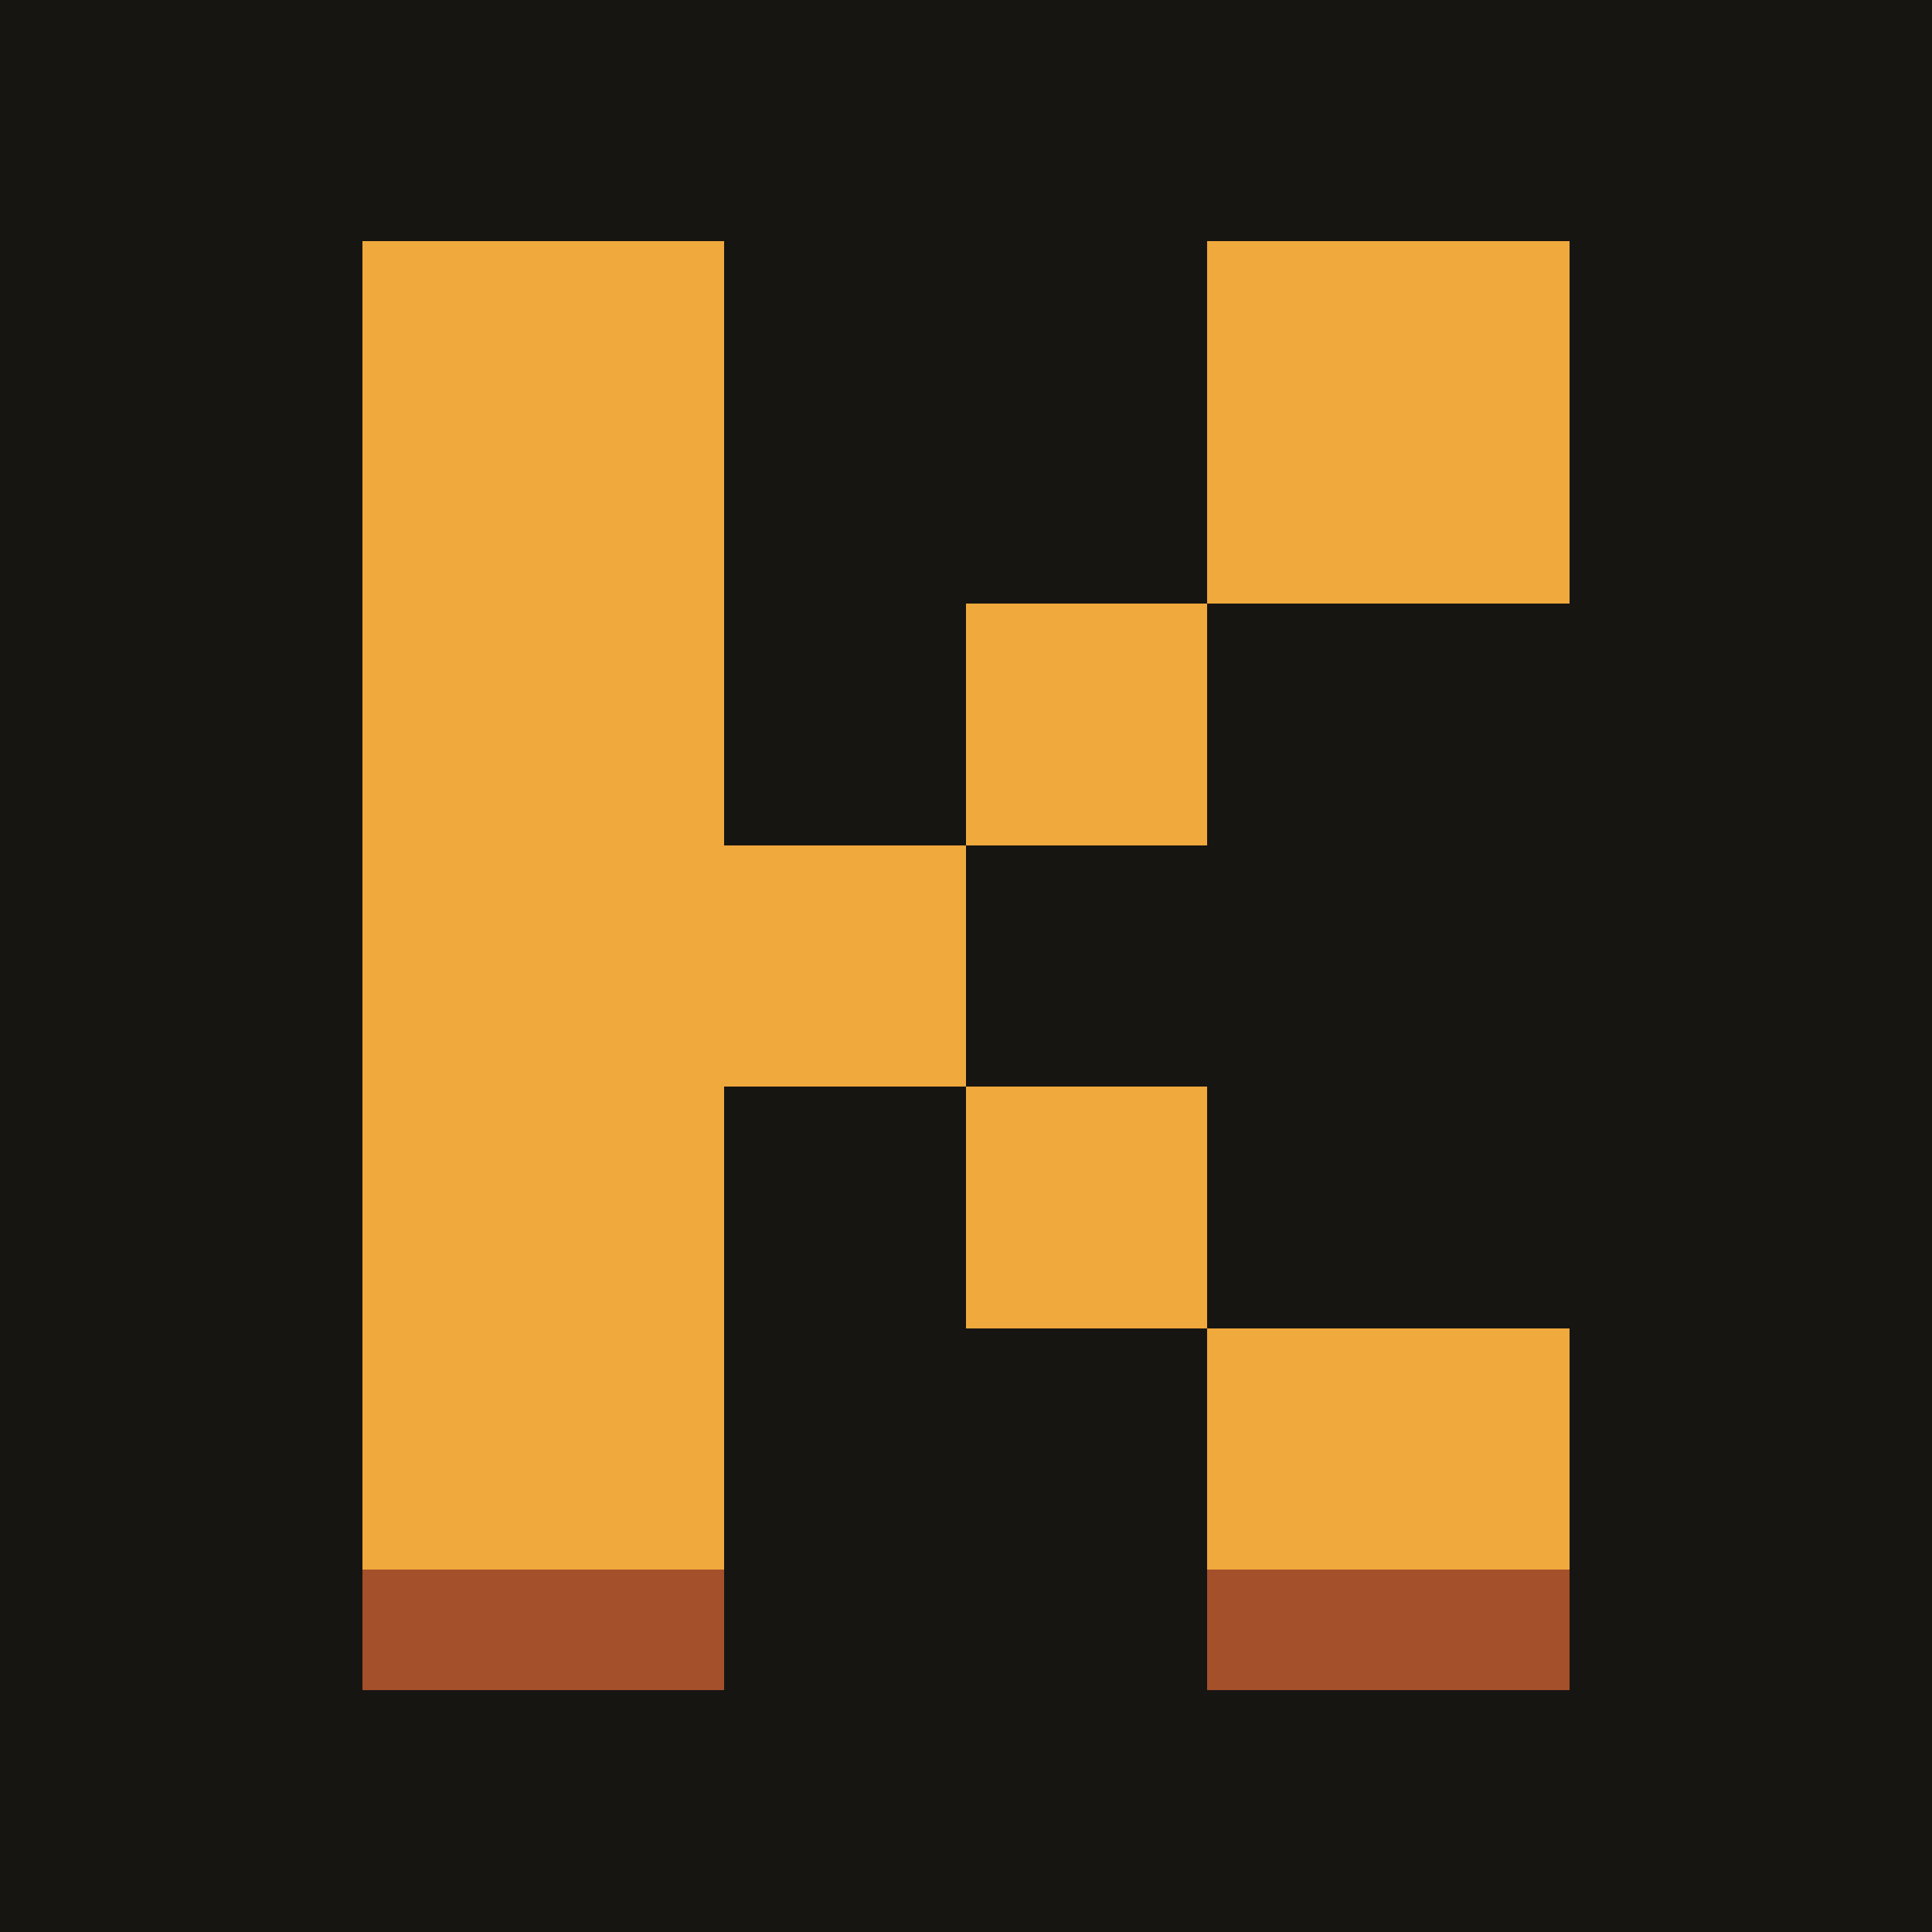
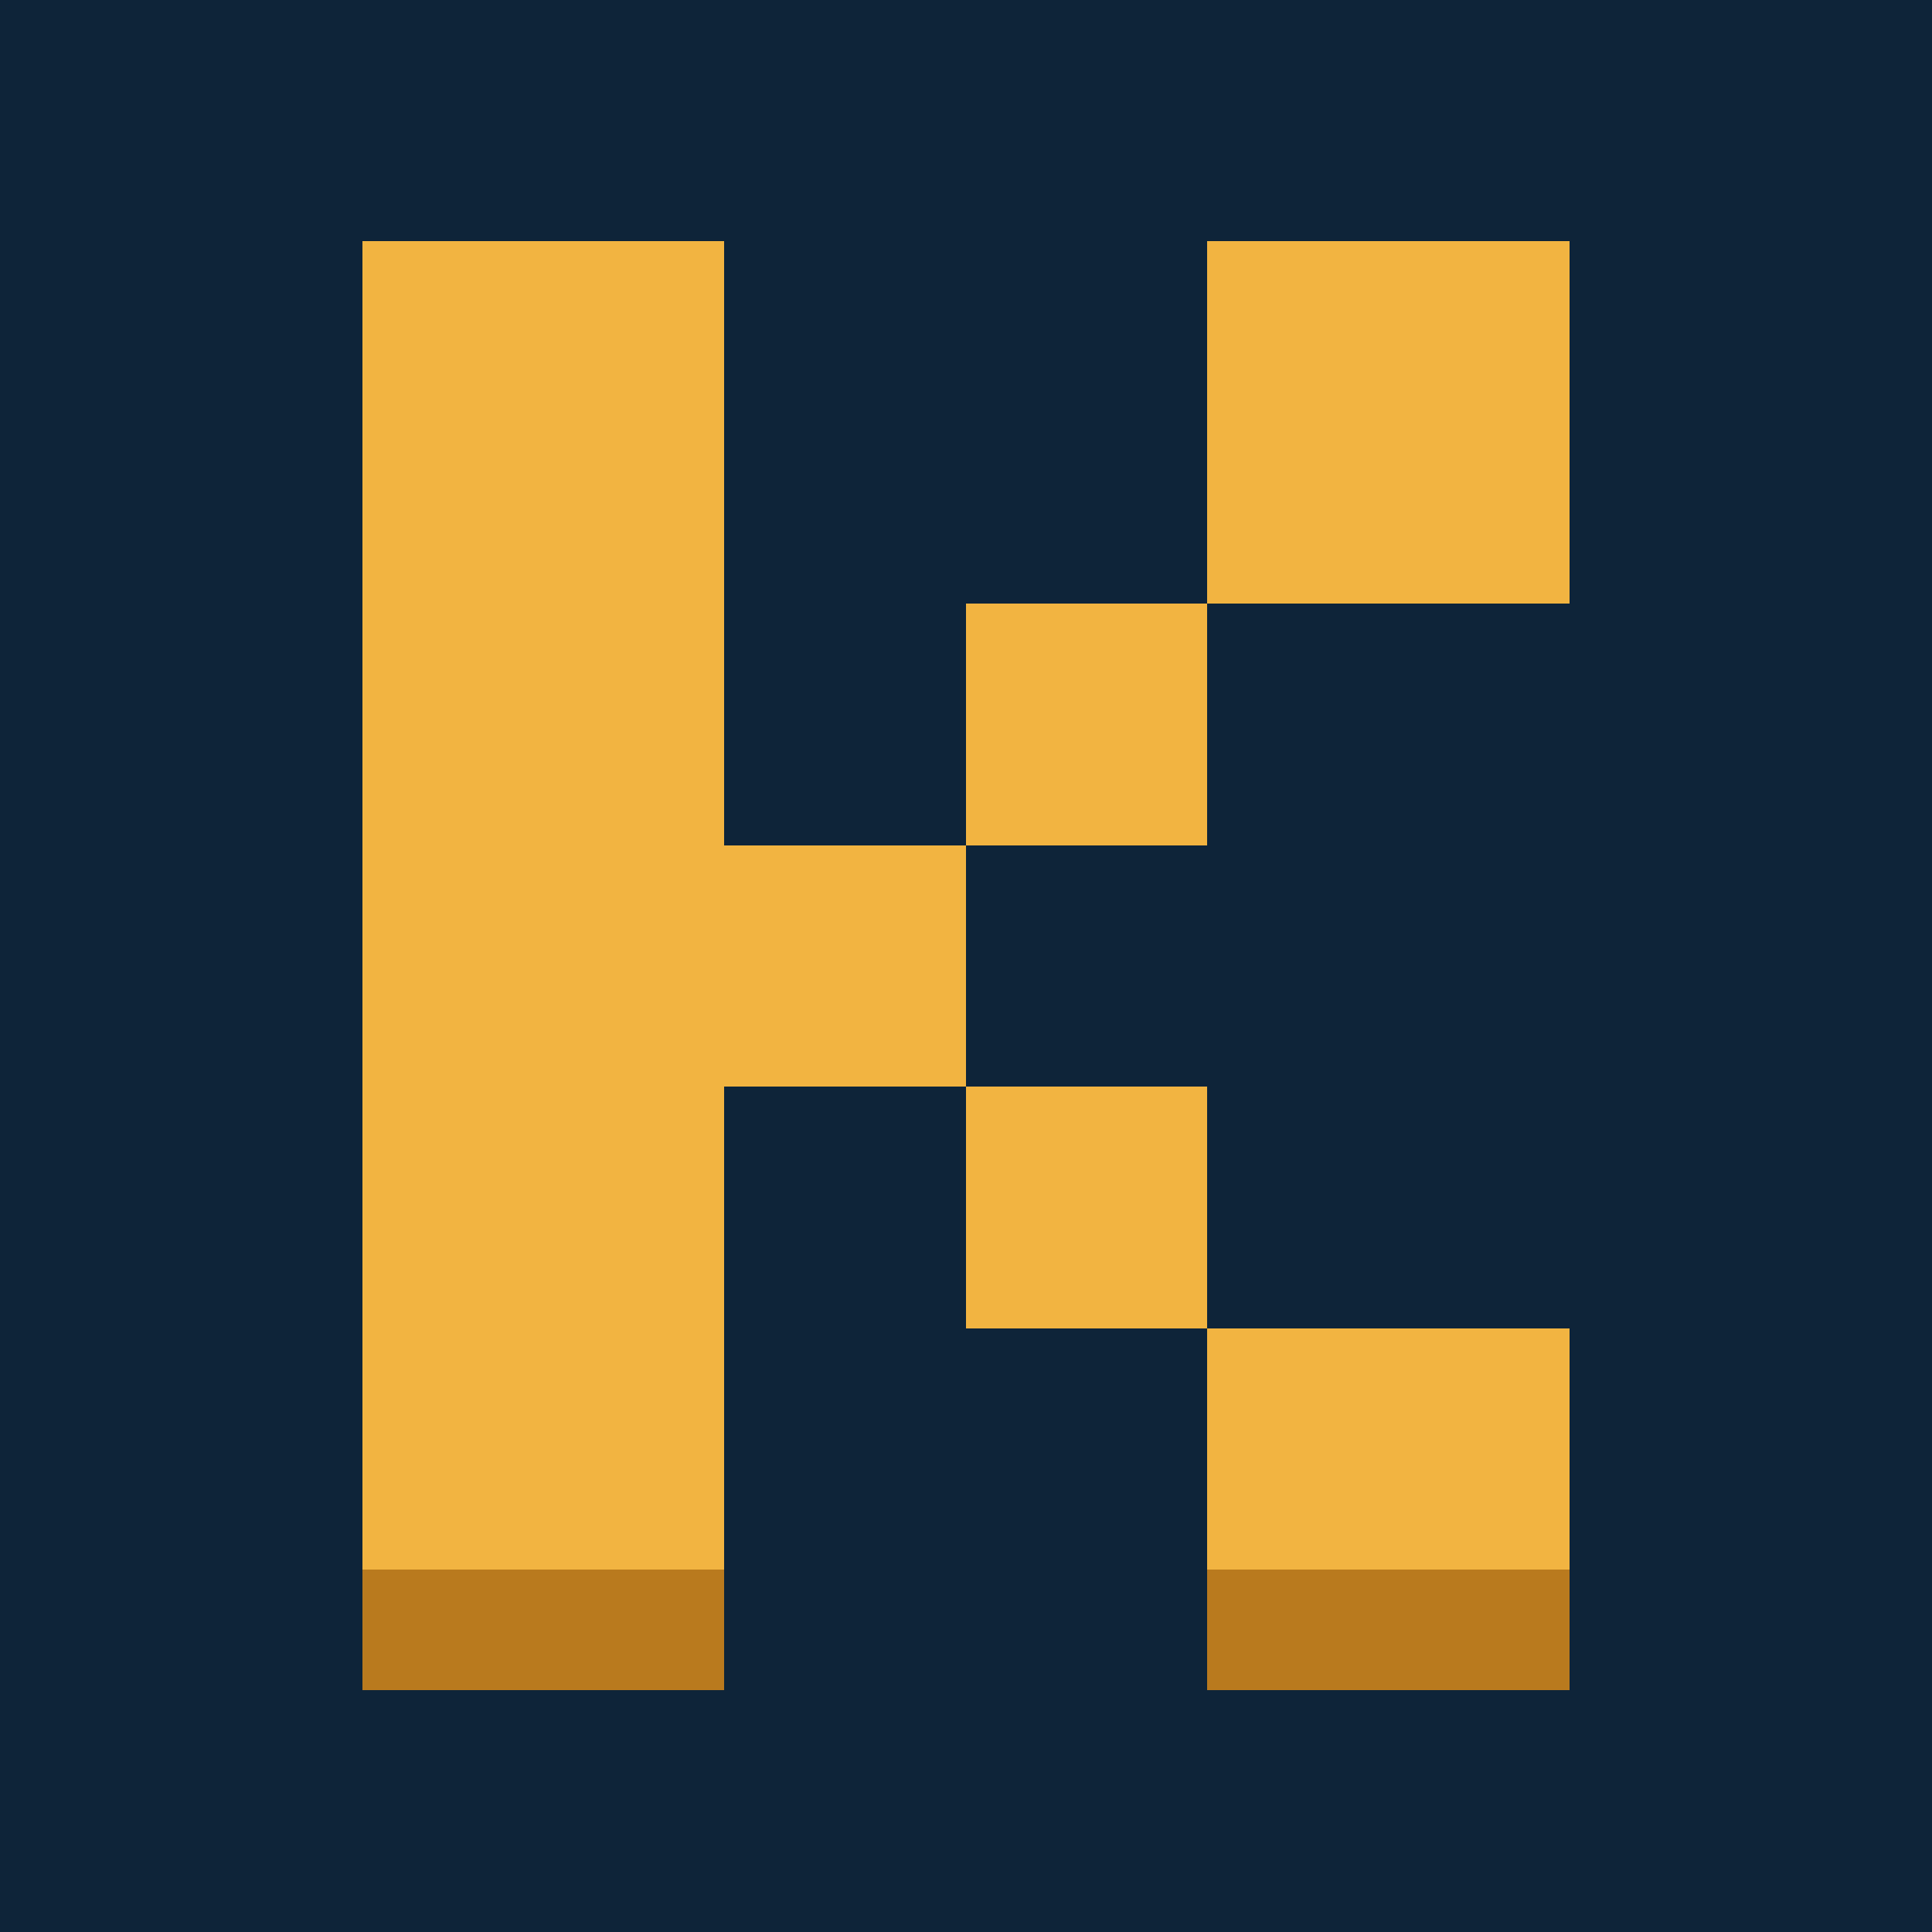
<svg xmlns="http://www.w3.org/2000/svg" viewBox="0 0 16 16" shape-rendering="crispEdges">
-   <rect width="16" height="16" fill="#171512" />
-   <rect x="3" y="2" width="3" height="12" fill="#f0a93c" />
-   <rect x="6" y="7" width="2" height="2" fill="#f0a93c" />
-   <rect x="8" y="5" width="2" height="2" fill="#f0a93c" />
-   <rect x="10" y="2" width="3" height="3" fill="#f0a93c" />
-   <rect x="8" y="9" width="2" height="2" fill="#f0a93c" />
-   <rect x="10" y="11" width="3" height="3" fill="#f0a93c" />
-   <rect x="3" y="13" width="3" height="1" fill="#a4502b" />
-   <rect x="10" y="13" width="3" height="1" fill="#a4502b" />
+   <rect width="16" height="16" fill="#0e2439" />
+   <rect x="3" y="2" width="3" height="12" fill="#f2b441" />
+   <rect x="6" y="7" width="2" height="2" fill="#f2b441" />
+   <rect x="8" y="5" width="2" height="2" fill="#f2b441" />
+   <rect x="10" y="2" width="3" height="3" fill="#f2b441" />
+   <rect x="8" y="9" width="2" height="2" fill="#f2b441" />
+   <rect x="10" y="11" width="3" height="3" fill="#f2b441" />
+   <rect x="3" y="13" width="3" height="1" fill="#b97a1e" />
+   <rect x="10" y="13" width="3" height="1" fill="#b97a1e" />
</svg>
